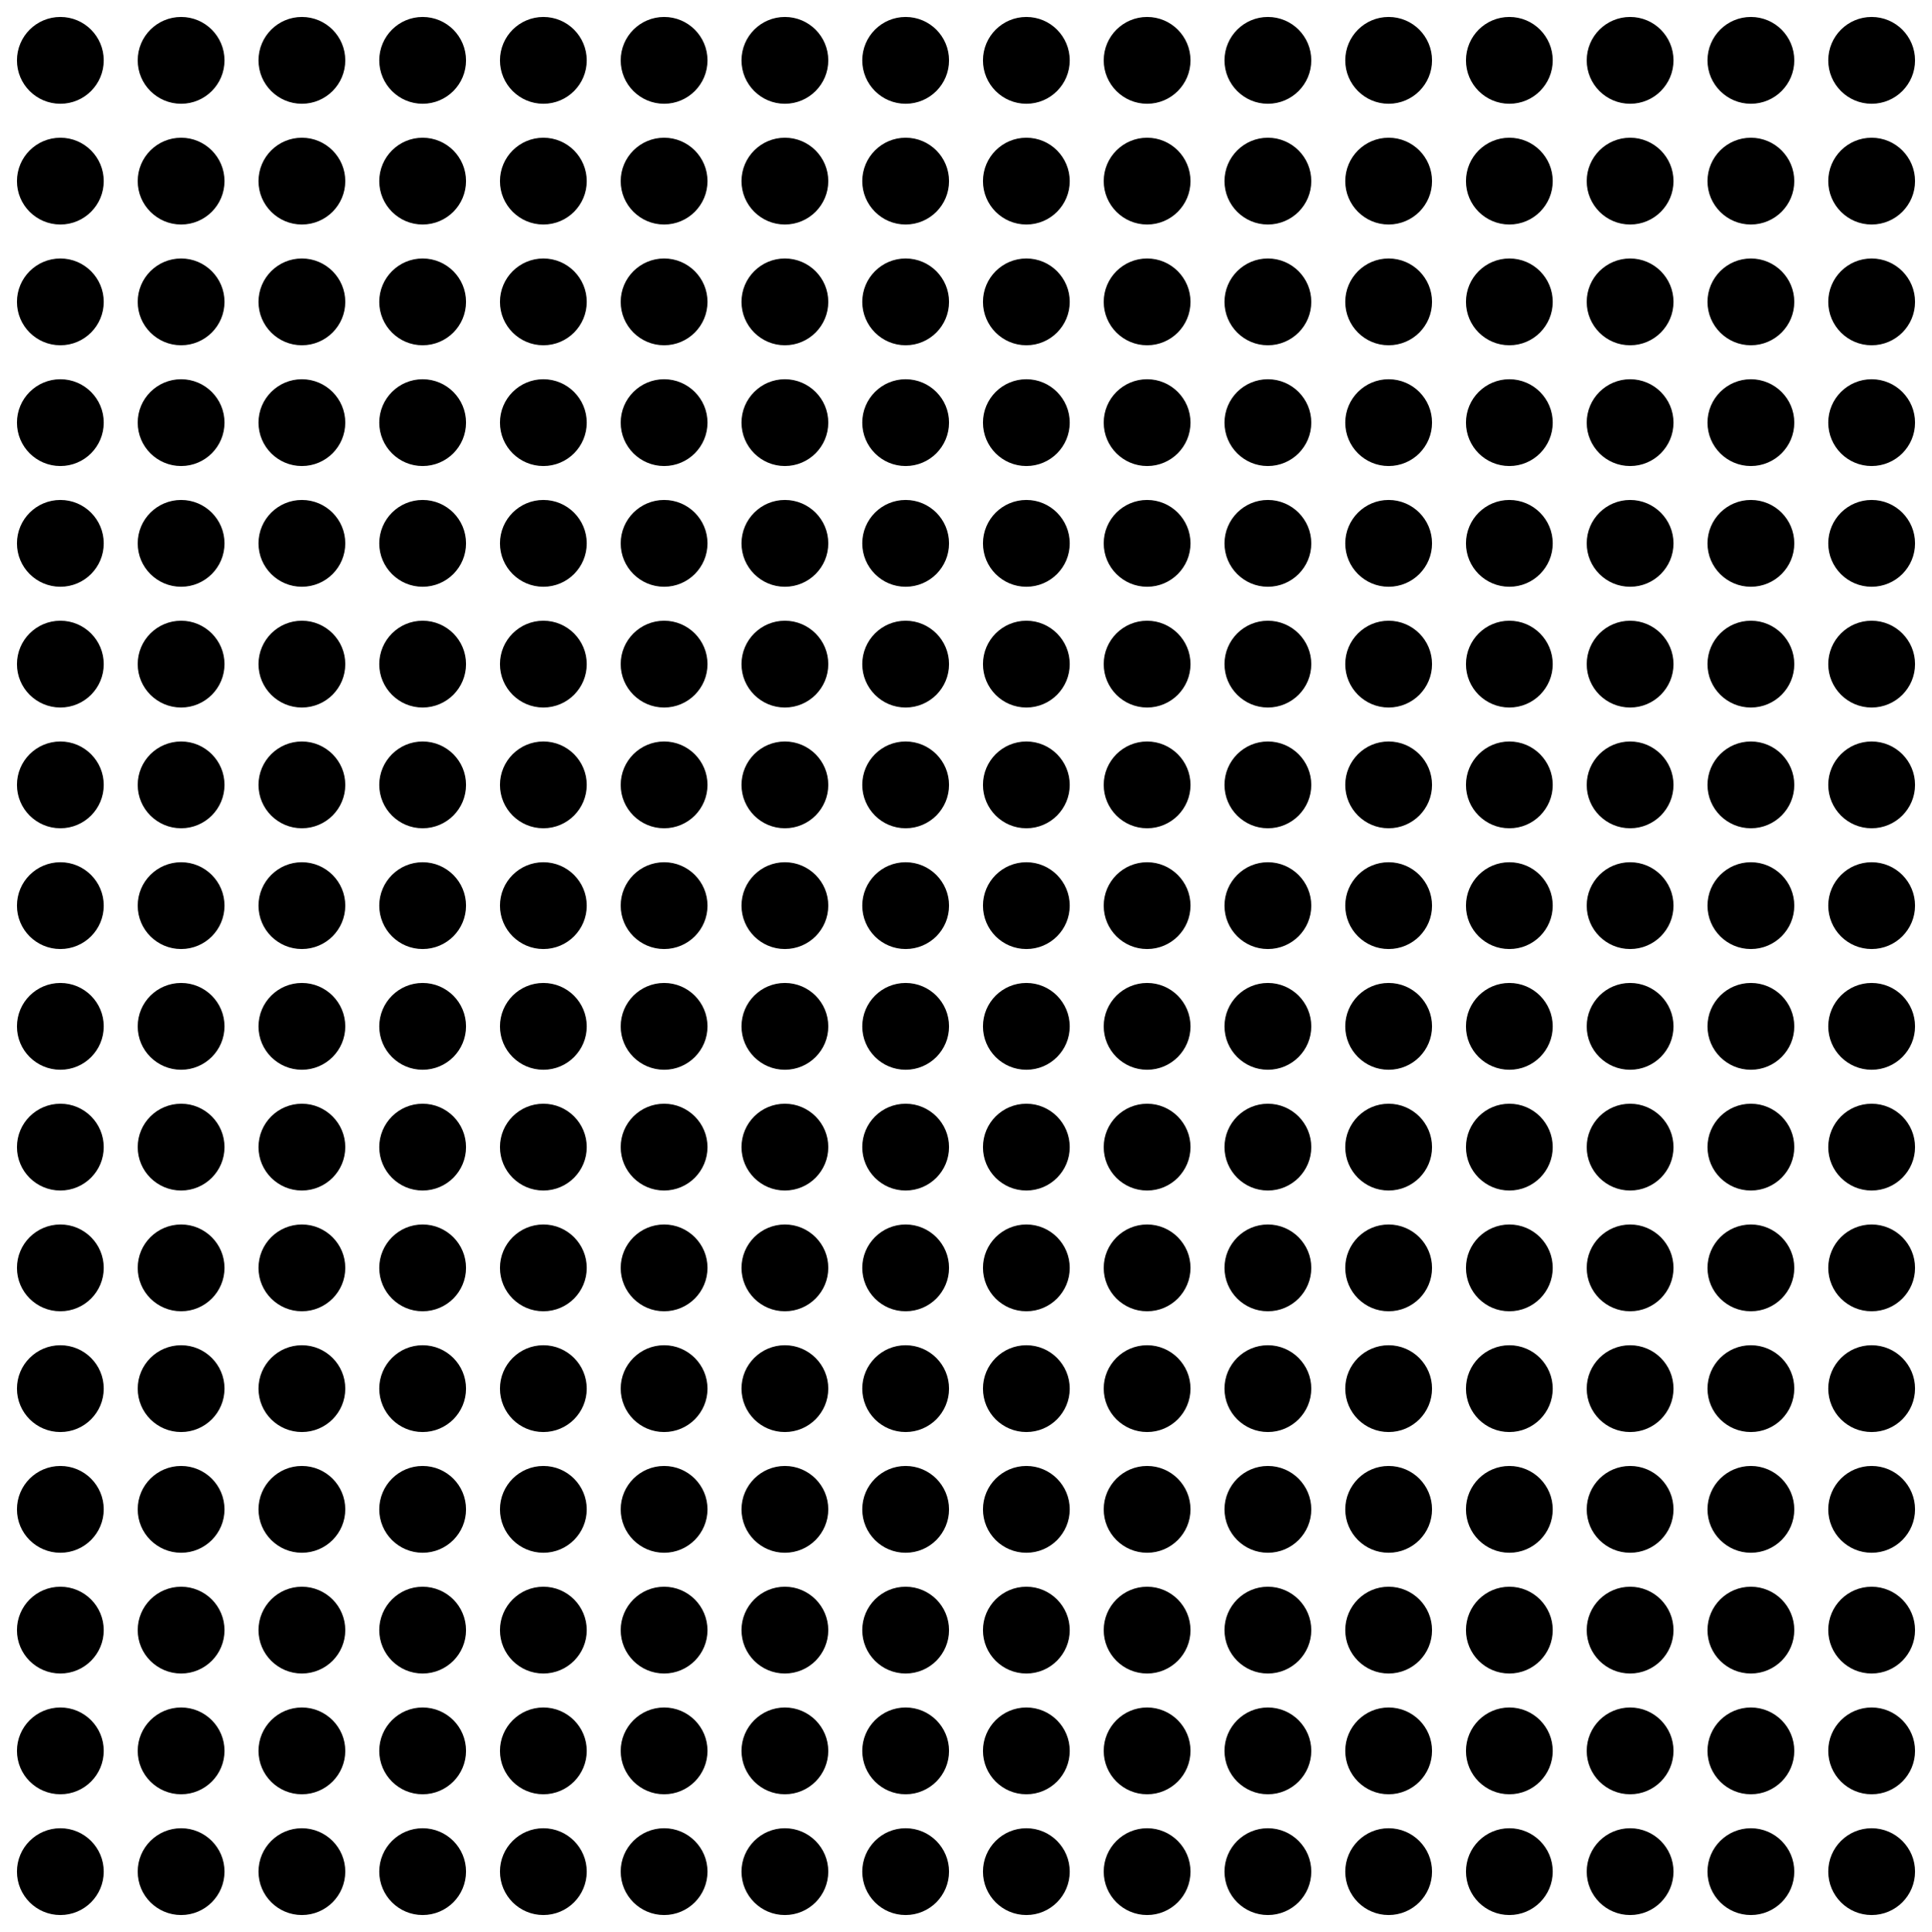
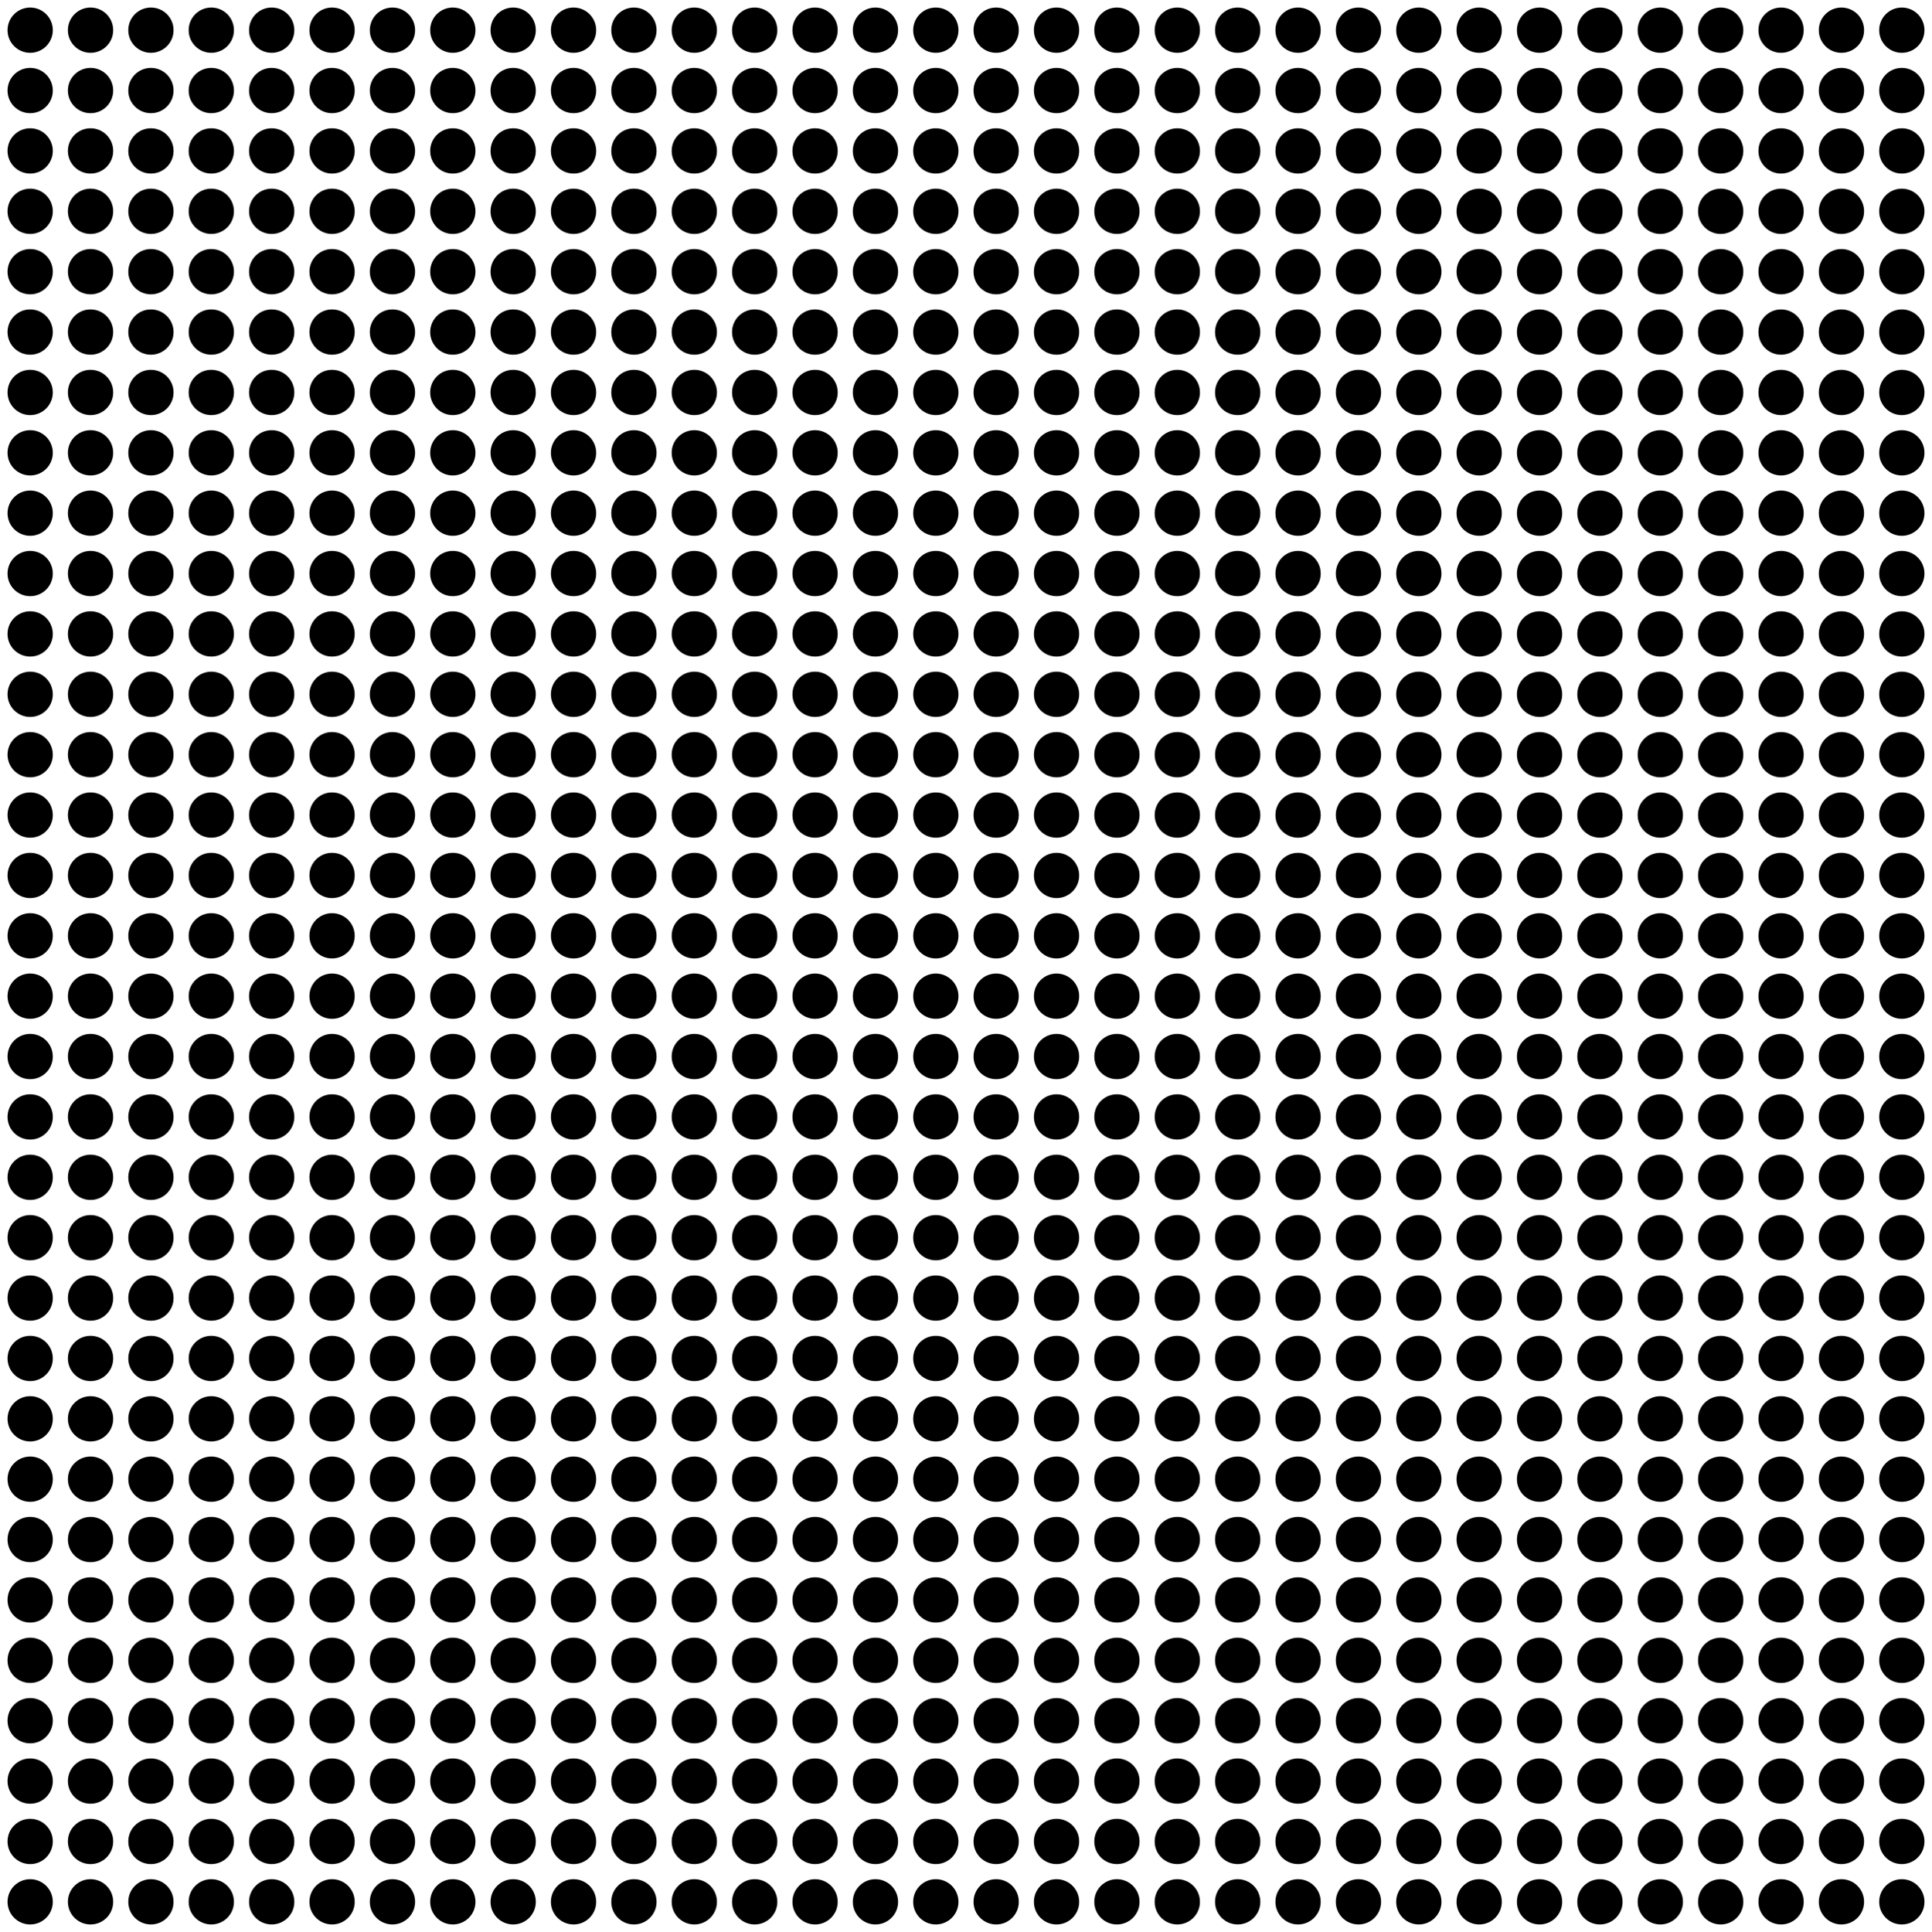
<svg xmlns="http://www.w3.org/2000/svg" viewBox="0 0 512 512">
  <defs>
-     <pattern id="dots" x="0" y="0" width="32" height="32" patternUnits="userSpaceOnUse">
-       <circle cx="16" cy="16" r="11.5" fill="black" />
+     <pattern id="dots" x="0" y="0" width="16" height="16" patternUnits="userSpaceOnUse">
+       <circle cx="8" cy="8" r="6" fill="black" />
    </pattern>
  </defs>
  <rect width="100%" height="100%" style="fill: url(#dots);" />
</svg>
